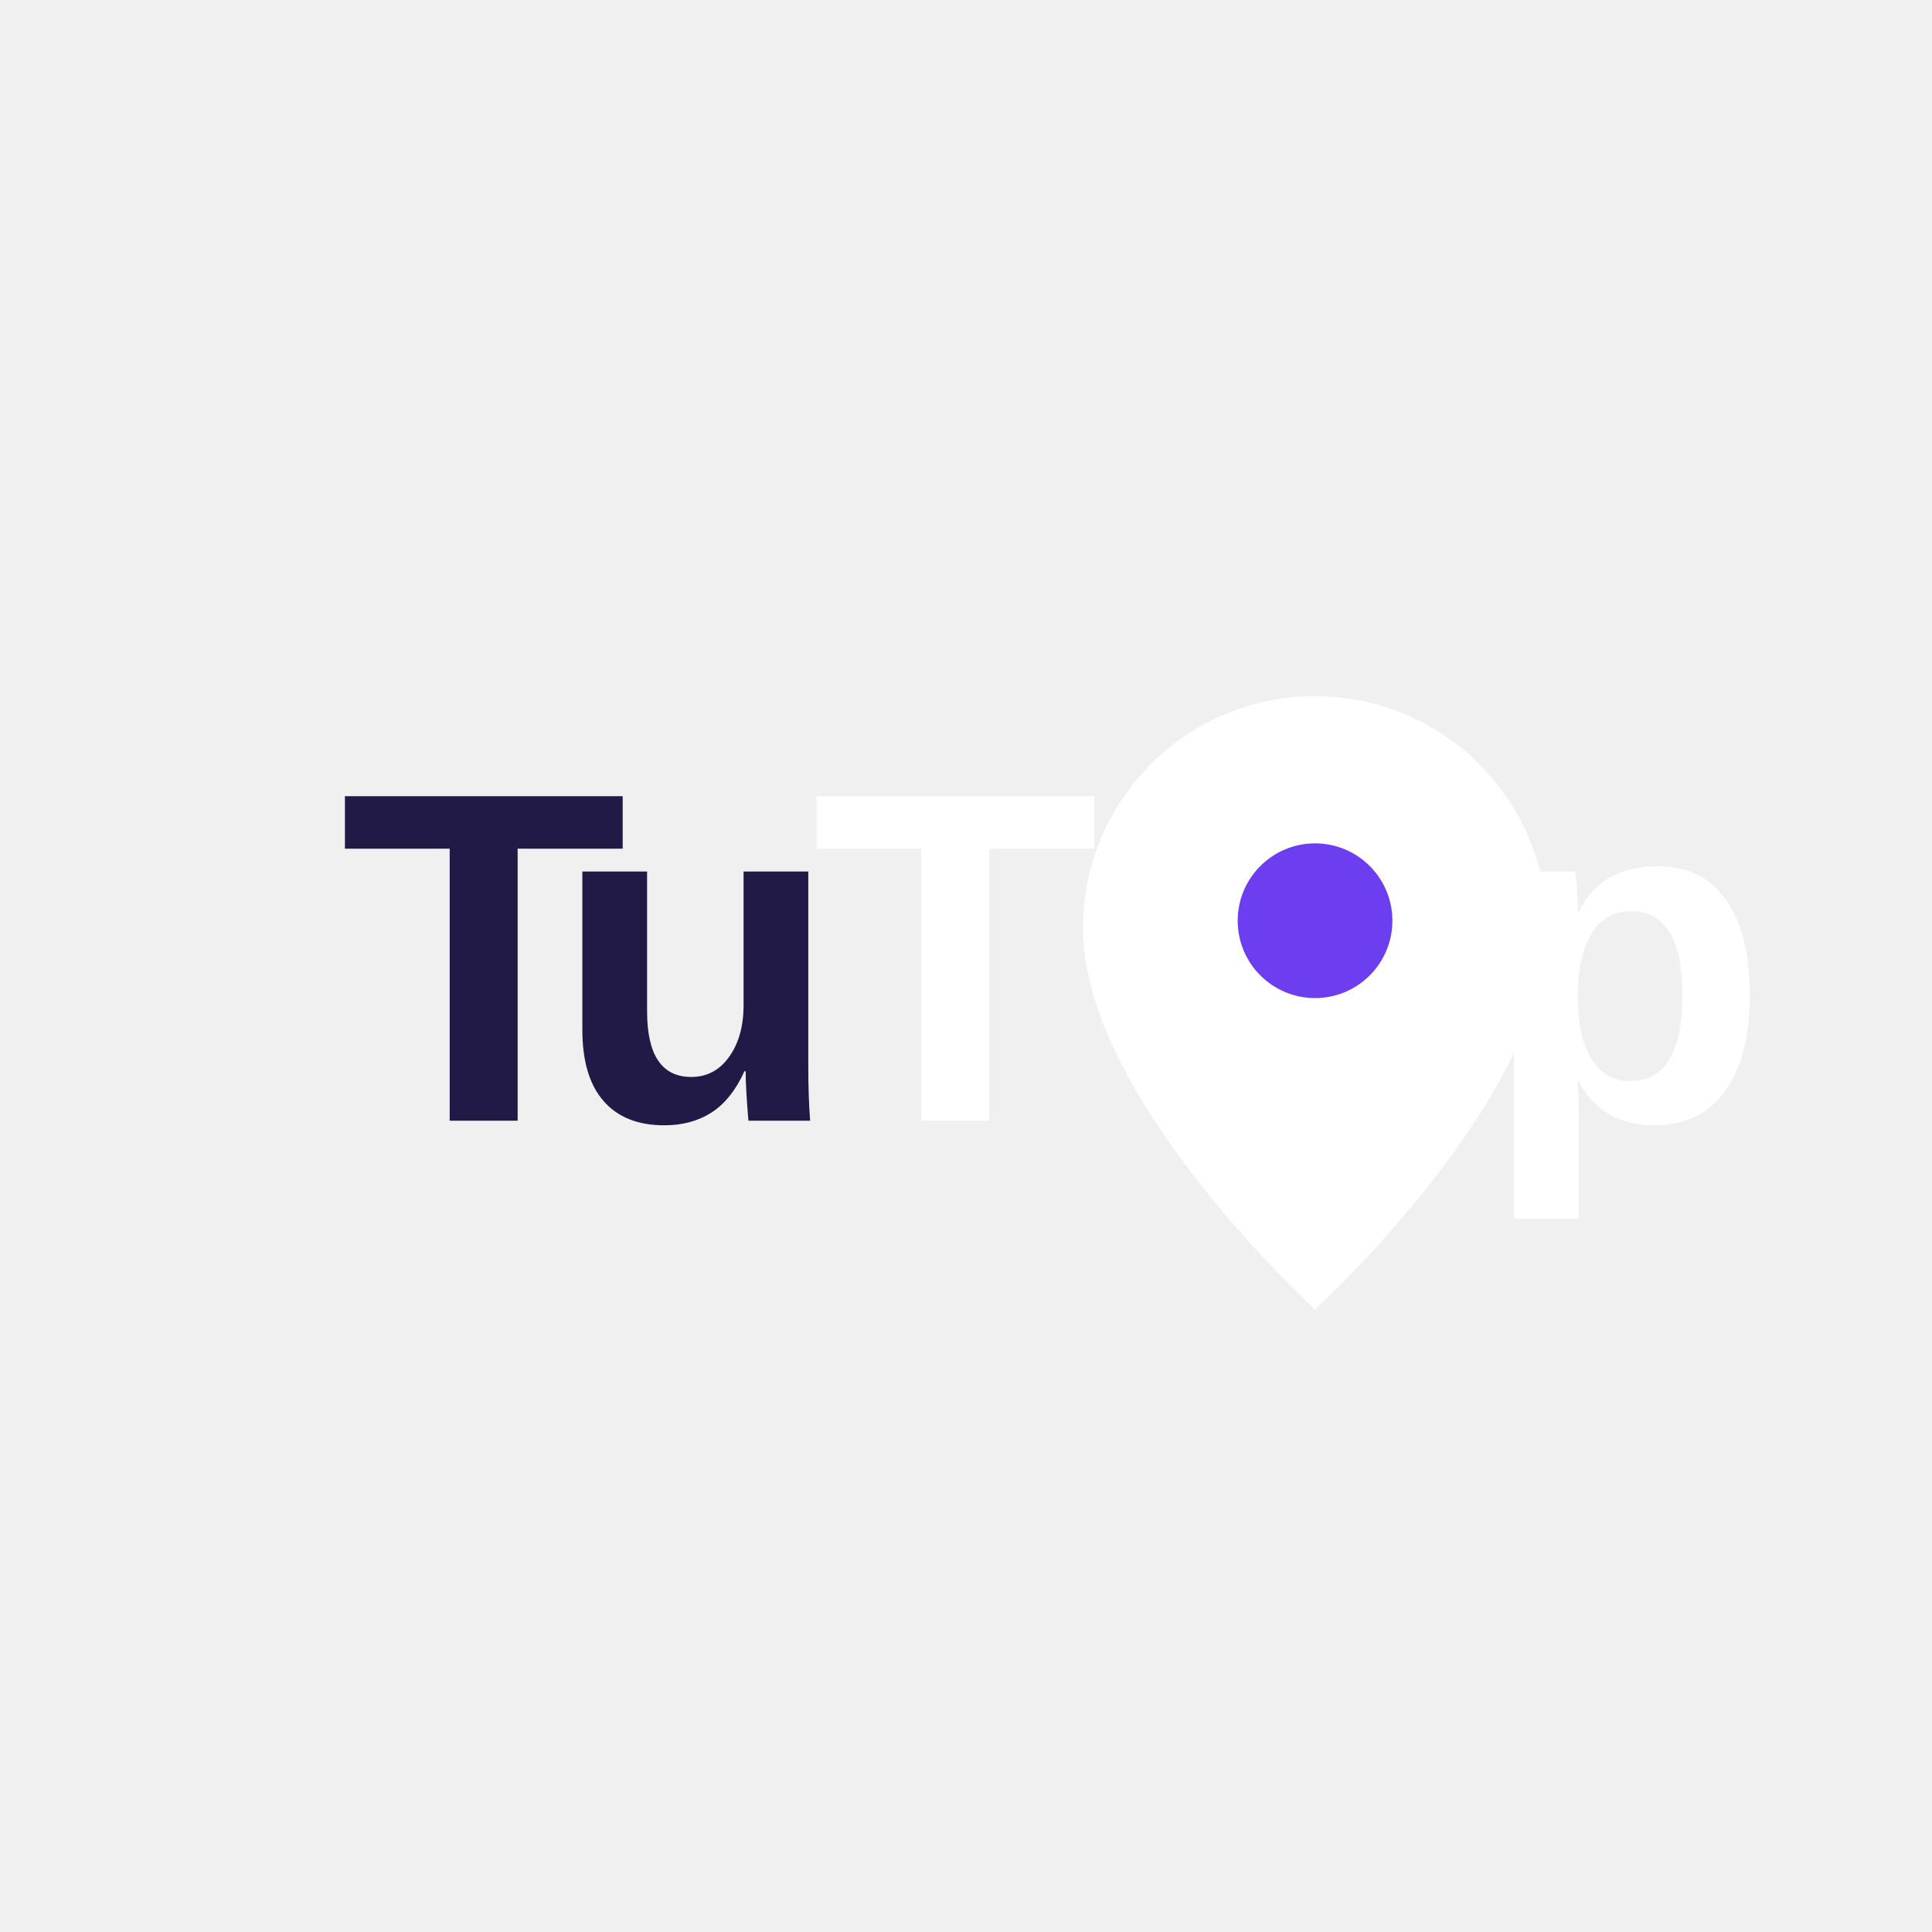
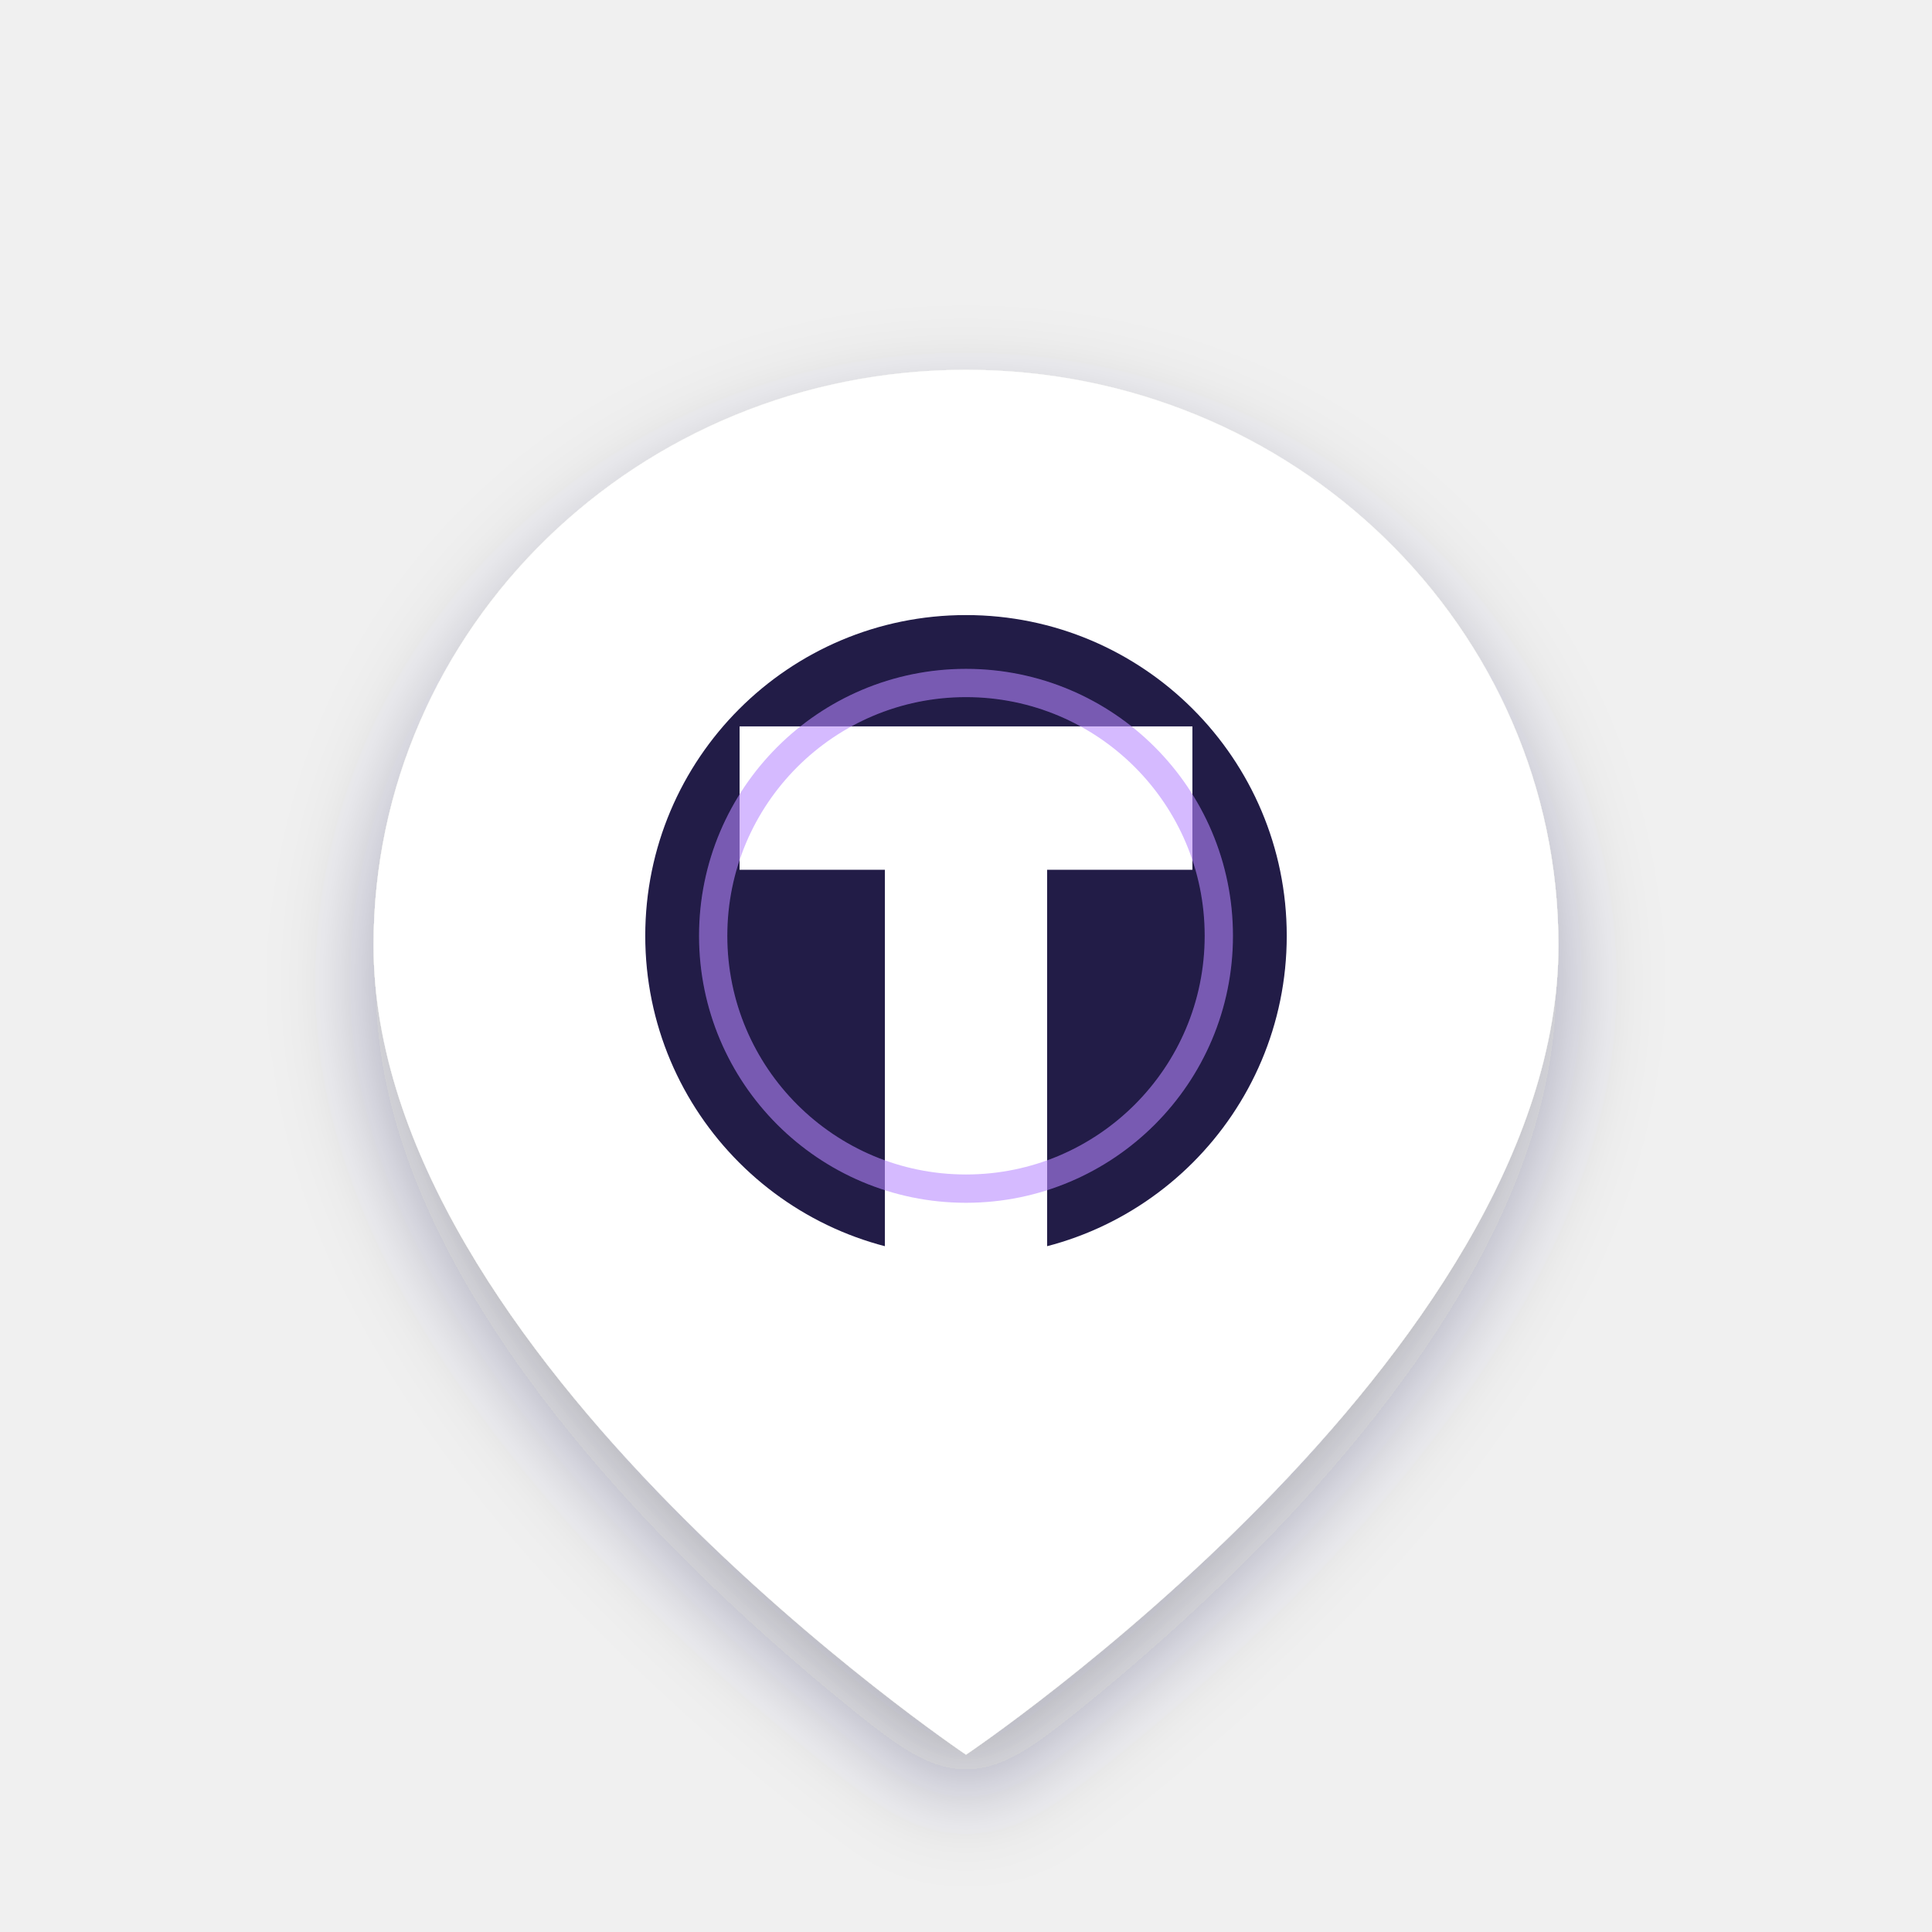
<svg xmlns="http://www.w3.org/2000/svg" viewBox="0 0 1024 1024">
  <defs>
-     <linearGradient id="top" x1="0" y1="0" x2="1" y2="1">
-       <stop stop-color="#B788FF" />
-       <stop offset=".5" stop-color="#7C4DFF" />
-       <stop offset="1" stop-color="#4B2EDB" />
-     </linearGradient>
+     <filter id="shadow" x="-30%" y="-30%" width="160%" height="180%">
+       <feDropShadow dx="0" dy="22" stdDeviation="26" flood-color="#211A47" flood-opacity=".32" />
+     </filter>
  </defs>
-   <g aria-label="TuTop">
-     <text x="180" y="594" font-family="Arial,Helvetica,sans-serif" font-size="250" font-weight="900" letter-spacing="-21" fill="#211A47">Tu</text>
-     <text x="430" y="594" font-family="Arial,Helvetica,sans-serif" font-size="250" font-weight="900" letter-spacing="-21" fill="#FFFFFF">T</text>
-     <path d="M574 492c0-68 55-123 123-123s123 55 123 123c0 90-123 202-123 202S574 582 574 492Z" fill="#FFFFFF" />
-     <circle cx="697" cy="488" r="41" fill="#6D3EF0" />
-     <text x="785" y="594" font-family="Arial,Helvetica,sans-serif" font-size="250" font-weight="900" letter-spacing="-21" fill="#FFFFFF">p</text>
+   <g filter="url(#shadow)">
+     <path d="M512 196c-174 0-314 137-314 305 0 218 314 429 314 429s314-211 314-429c0-168-140-305-314-305Z" fill="#FFFFFF" />
+     <circle cx="512" cy="496" r="170" fill="#211A47" />
+     <path d="M392 385h240v76h-77v209h-86V461h-77Z" fill="#FFFFFF" />
+     <circle cx="512" cy="496" r="134" fill="none" stroke="#B788FF" stroke-width="15" opacity=".58" />
  </g>
</svg>
